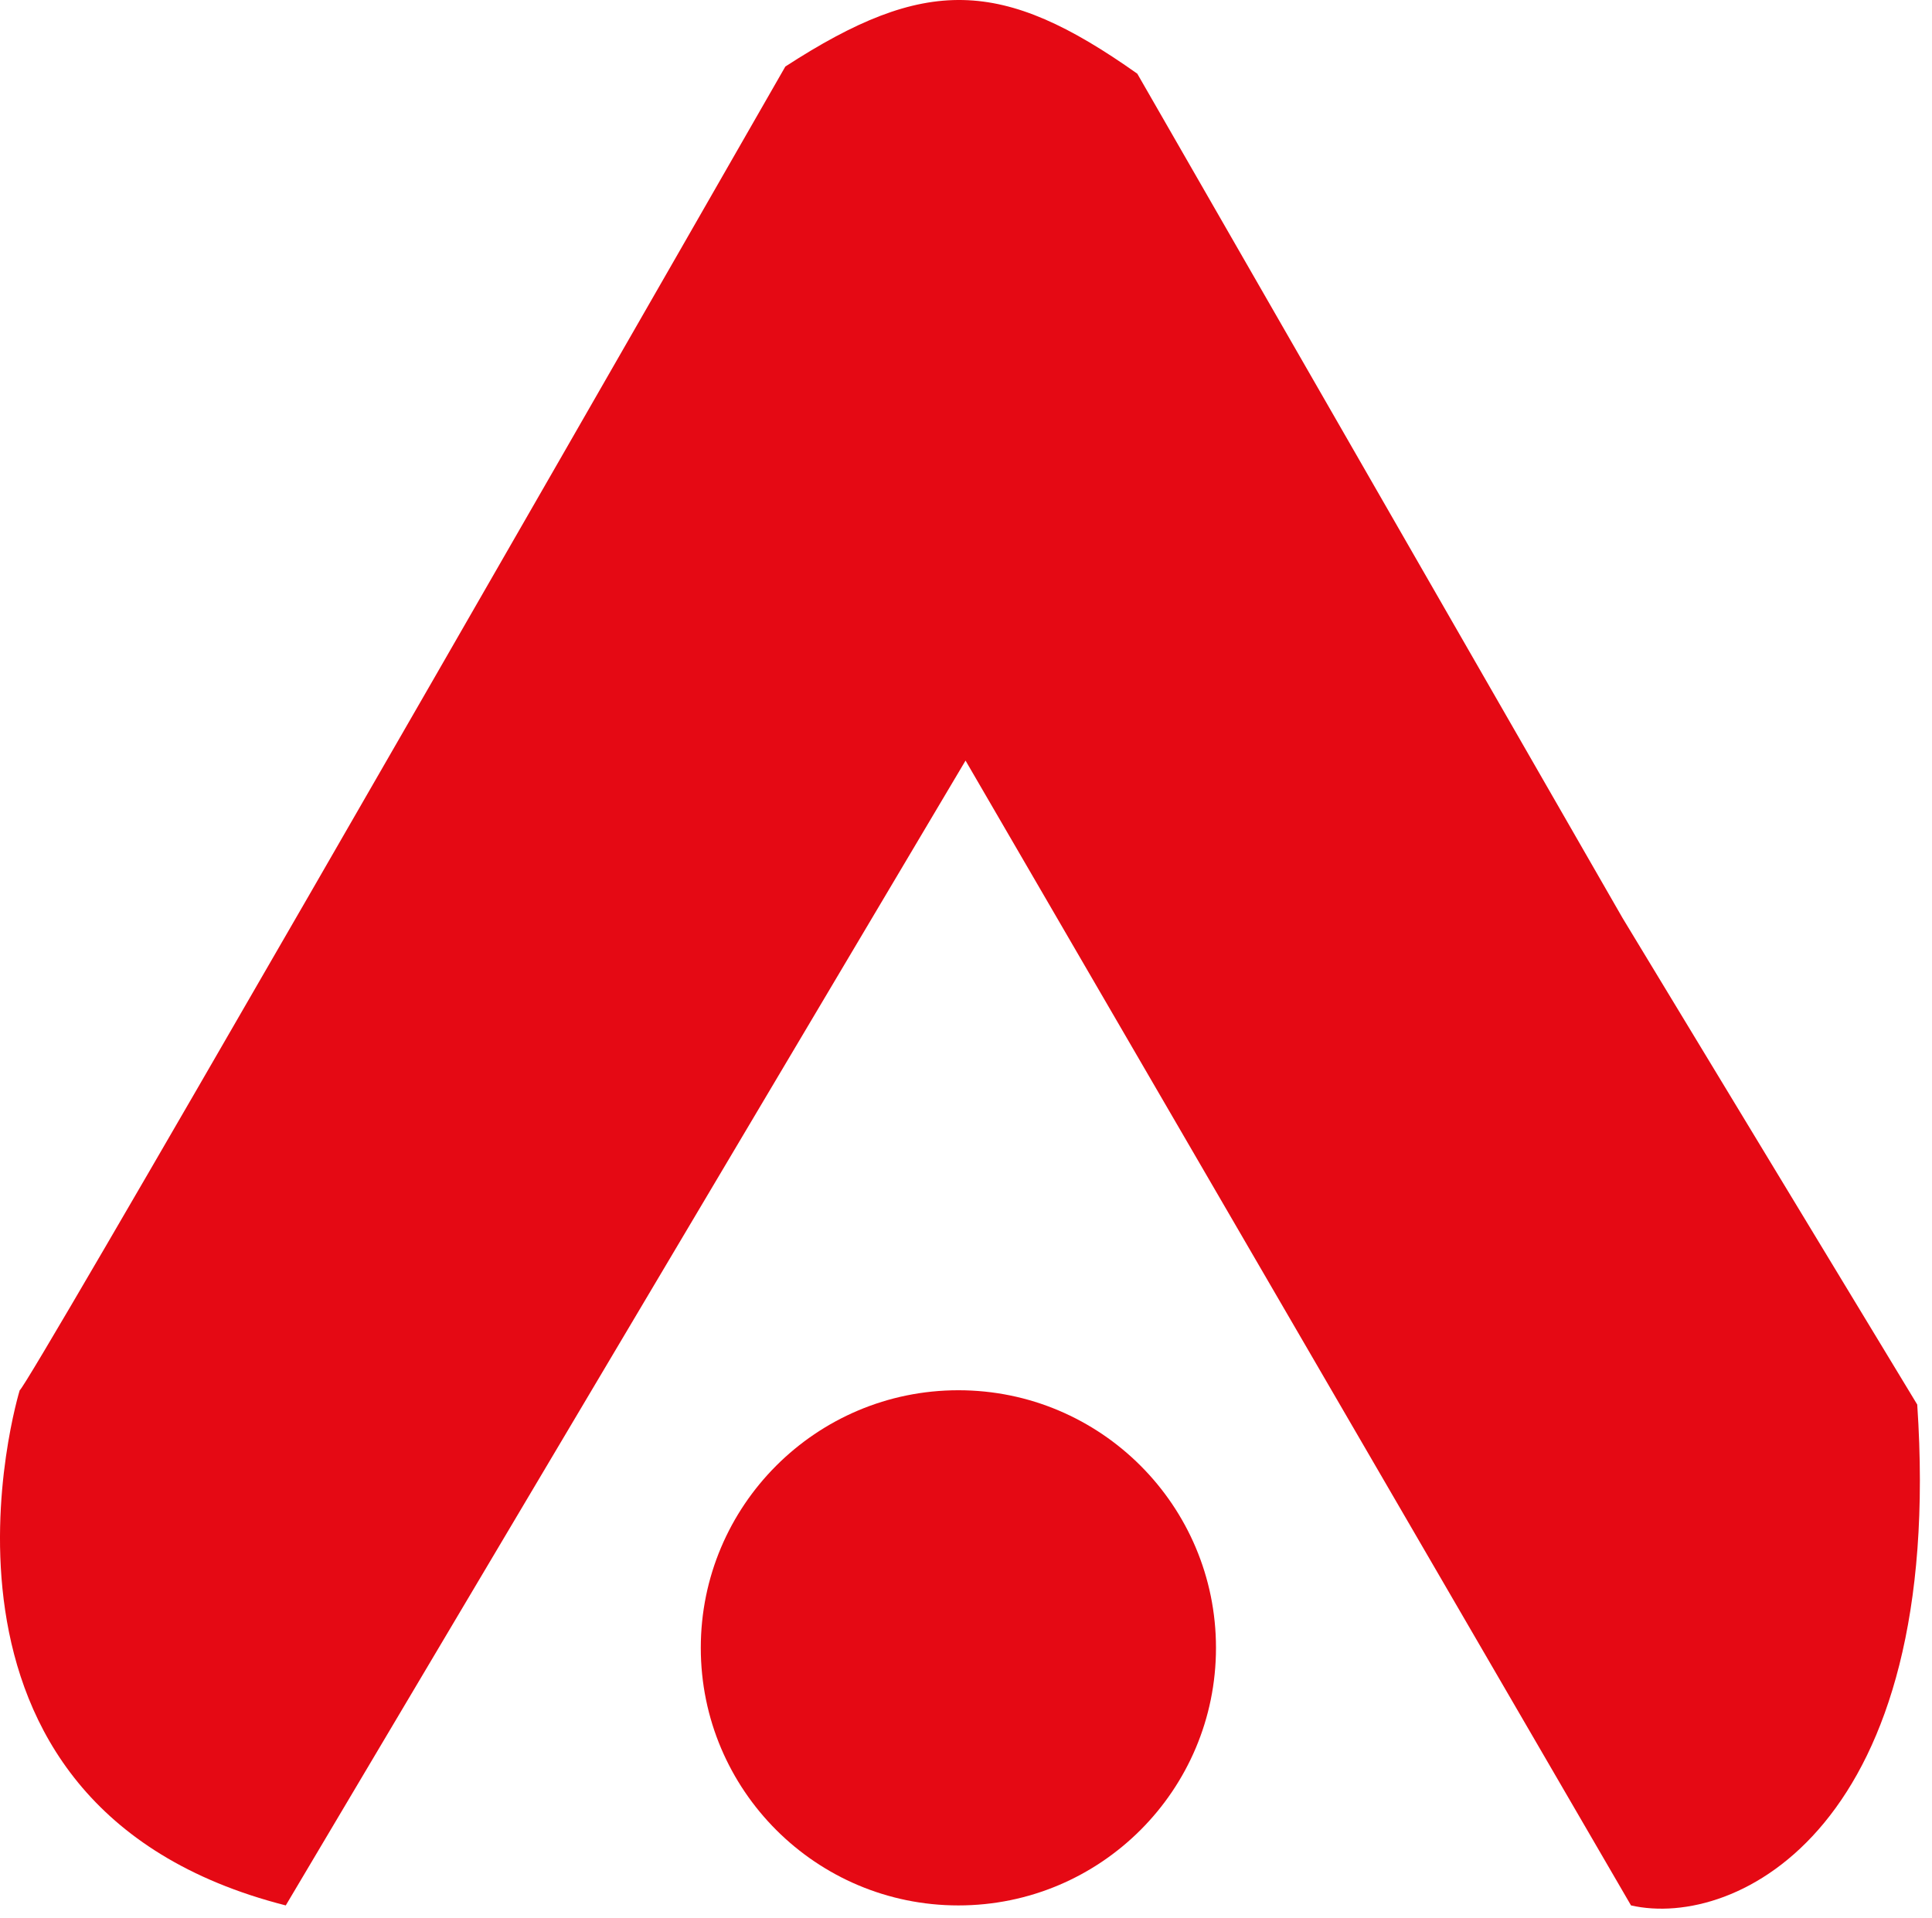
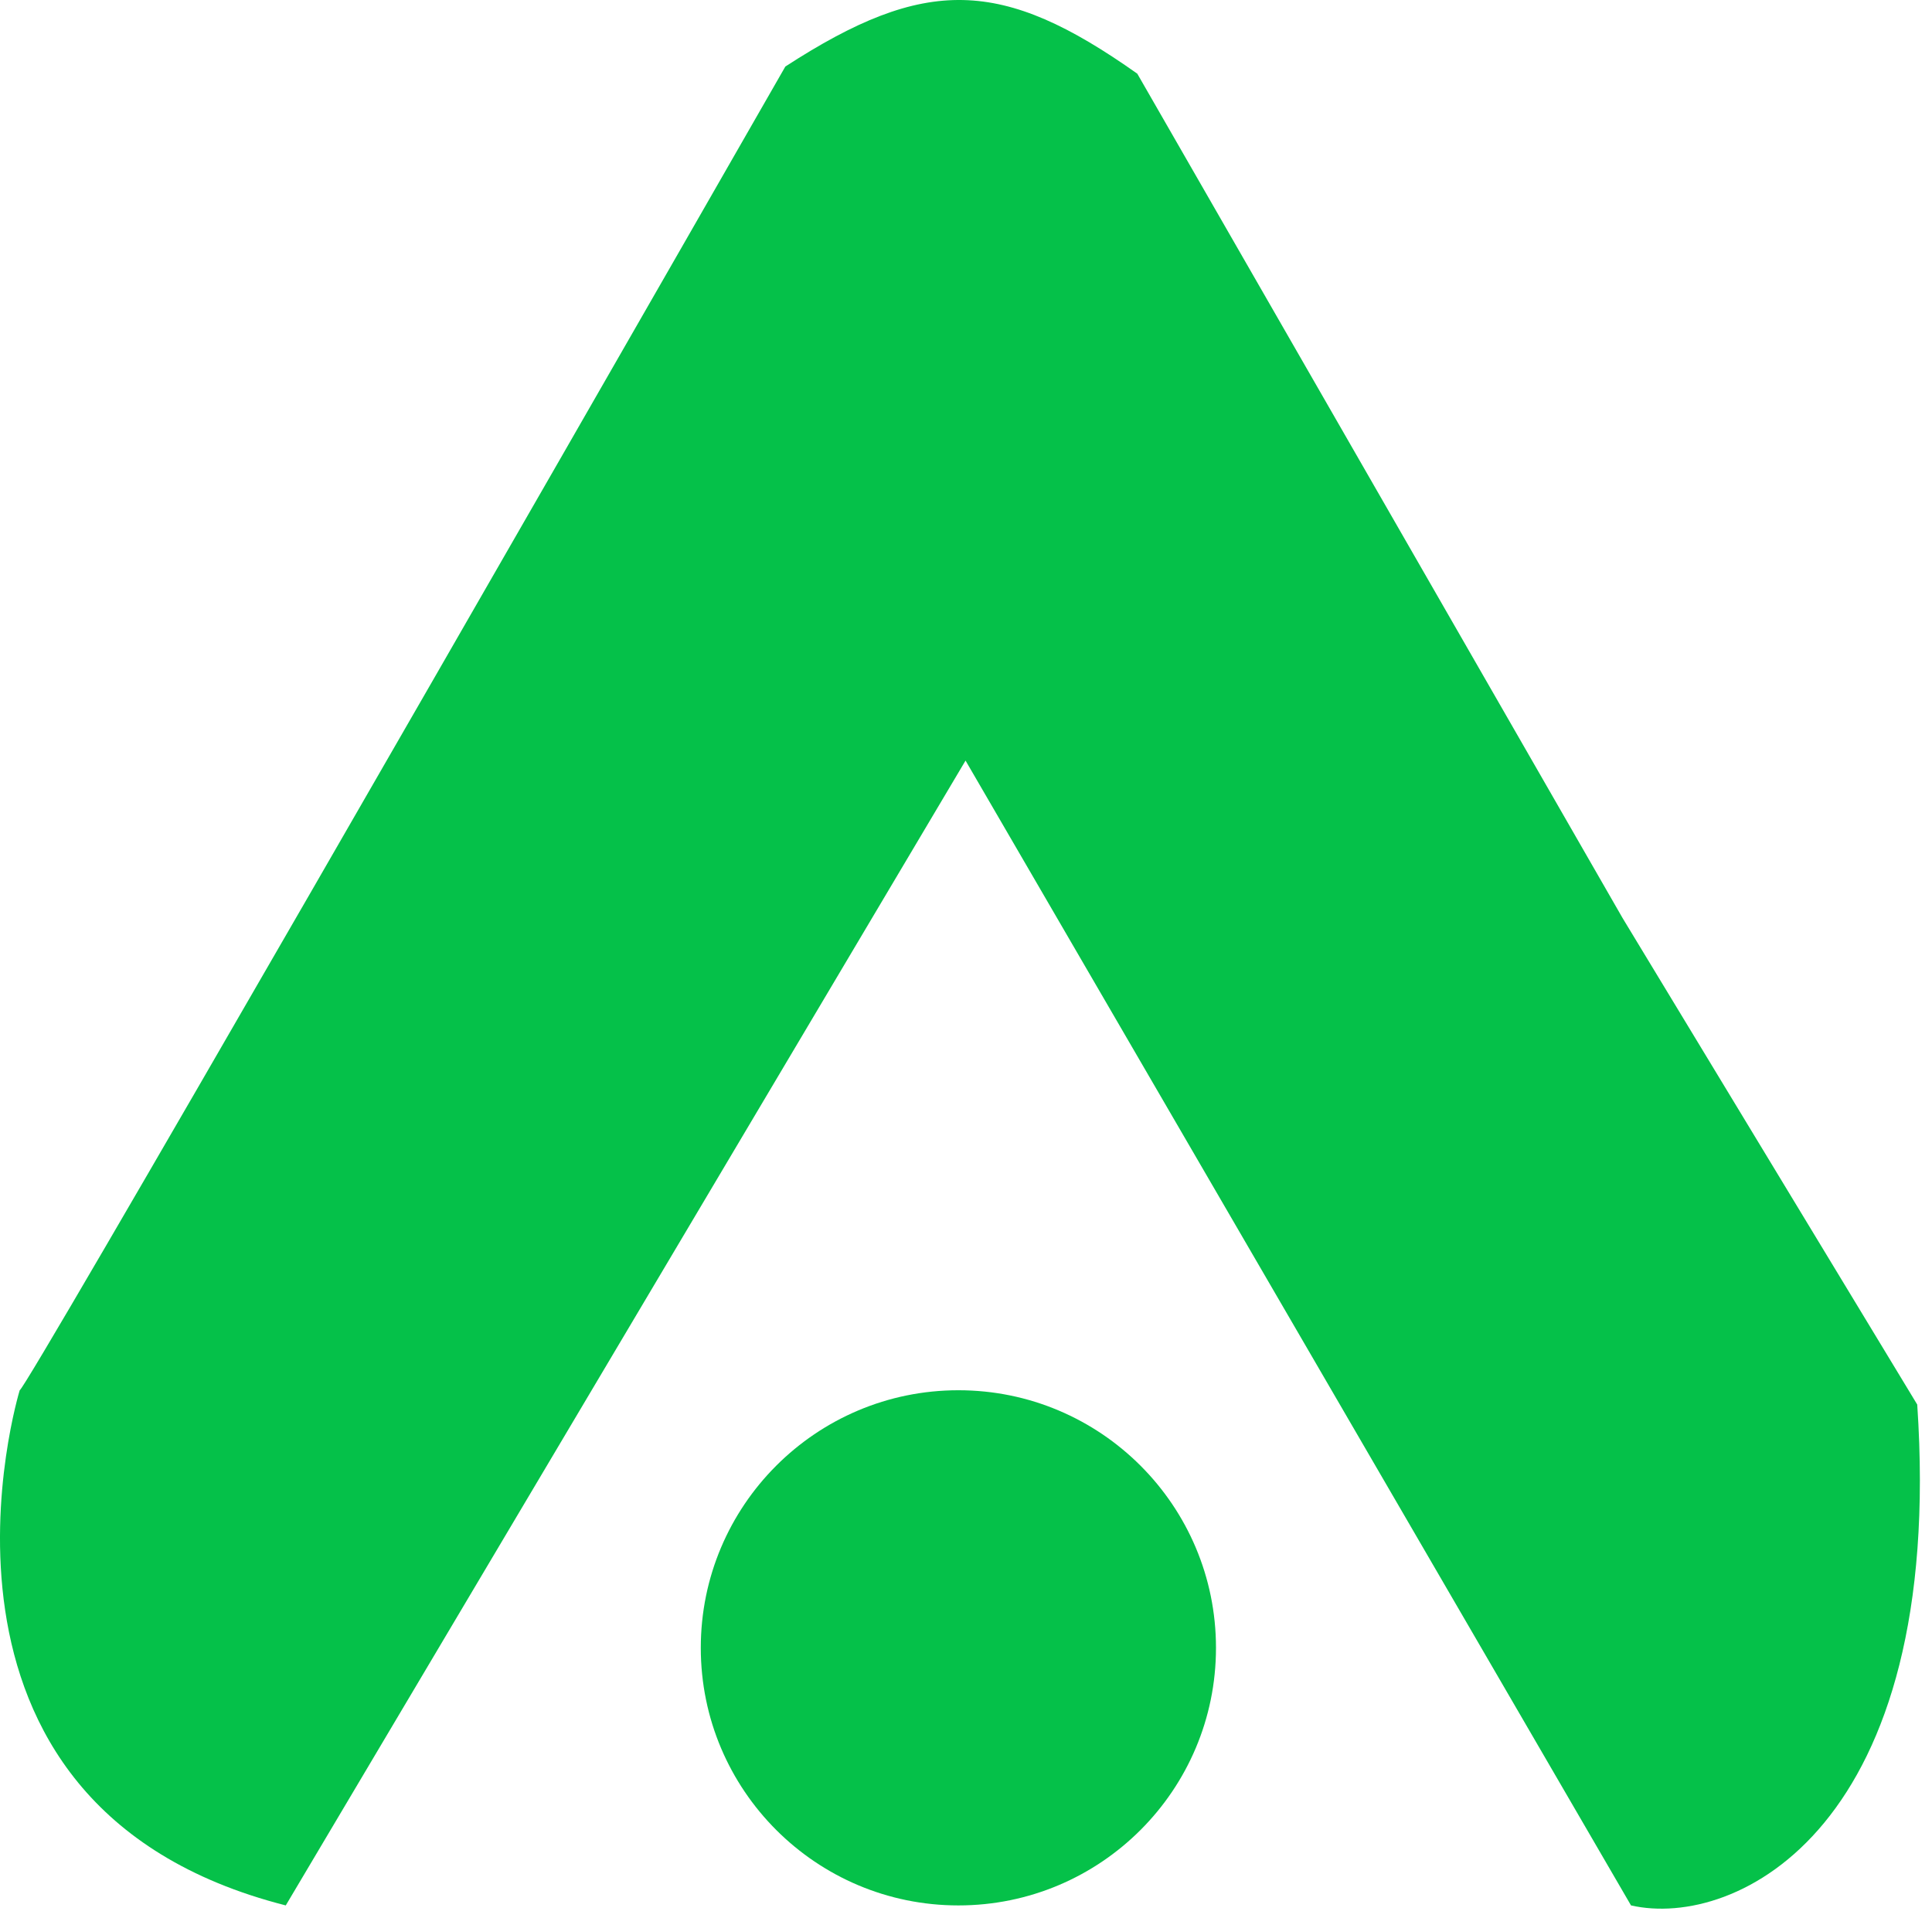
<svg xmlns="http://www.w3.org/2000/svg" width="135" height="134" viewBox="0 0 135 134" fill="none">
-   <circle cx="66.968" cy="115.149" r="18" fill="#E50914" />
-   <path d="M67.468 53.149L19.968 133.149C-7.532 126.149 1.377 97.149 1.377 97.149C1.777 97.149 37.211 35.483 54.877 4.649C64.673 -1.704 69.998 -1.555 79.469 5.149L113.377 64.149L133.968 98.149C135.968 127.749 121.302 134.816 113.968 133.149L67.468 53.149Z" fill="#E50914" />
+   <circle cx="66.968" cy="115.149" r="18" fill="#05c149" />
+   <path d="M67.468 53.149L19.968 133.149C-7.532 126.149 1.377 97.149 1.377 97.149C1.777 97.149 37.211 35.483 54.877 4.649C64.673 -1.704 69.998 -1.555 79.469 5.149L113.377 64.149L133.968 98.149C135.968 127.749 121.302 134.816 113.968 133.149L67.468 53.149Z" fill="#05c149" />
</svg>
